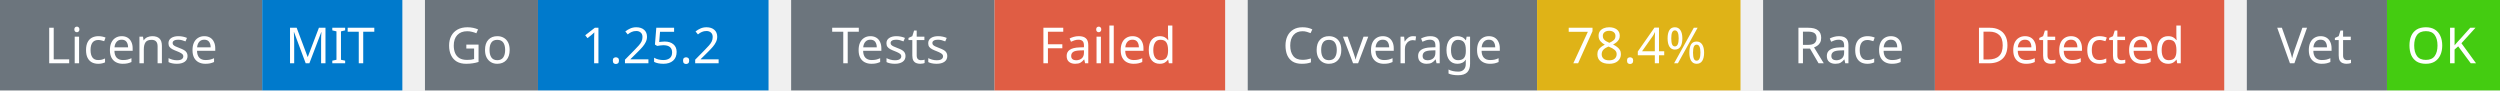
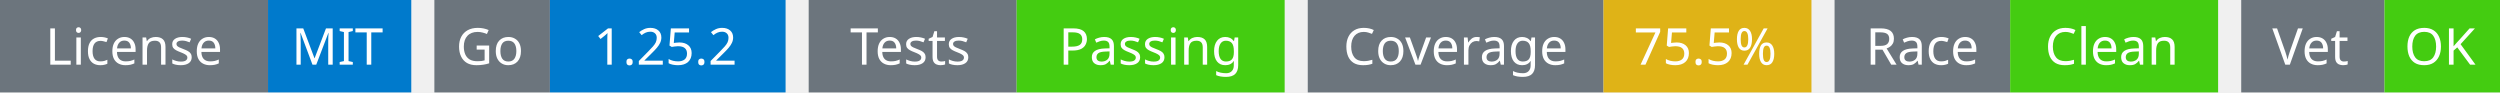
- <svg xmlns="http://www.w3.org/2000/svg" width="553" height="20" viewBox="0 0 553 20">
+ <svg xmlns="http://www.w3.org/2000/svg" width="541" height="20" viewBox="0 0 541 20">
  <g transform="translate(0, 0)">
    <rect x="0" y="0" width="58" height="20" fill="#6c757d" />
    <rect x="58" y="0" width="31" height="20" fill="#007acc" />
    <text x="29" y="14" text-anchor="middle" font-family="sans-serif" font-size="11" fill="white">License</text>
    <text x="73" y="14" text-anchor="middle" font-family="sans-serif" font-size="11" fill="white">MIT</text>
  </g>
  <g transform="translate(94, 0)">
    <rect x="0" y="0" width="25" height="20" fill="#6c757d" />
    <rect x="25" y="0" width="51" height="20" fill="#007acc" />
    <text x="12" y="14" text-anchor="middle" font-family="sans-serif" font-size="11" fill="white">Go</text>
    <text x="50" y="14" text-anchor="middle" font-family="sans-serif" font-size="11" fill="white">1.25.2</text>
  </g>
  <g transform="translate(175, 0)">
    <rect x="0" y="0" width="45" height="20" fill="#6c757d" />
-     <rect x="45" y="0" width="51" height="20" fill="#e05d44" />
+     <rect x="45" y="0" width="58" height="20" fill="#4c1" />
    <text x="22" y="14" text-anchor="middle" font-family="sans-serif" font-size="11" fill="white">Tests</text>
-     <text x="70" y="14" text-anchor="middle" font-family="sans-serif" font-size="11" fill="white">Failed</text>
+     <text x="74" y="14" text-anchor="middle" font-family="sans-serif" font-size="11" fill="white">Passing</text>
  </g>
-   <g transform="translate(276, 0)">
+   <g transform="translate(283, 0)">
    <rect x="0" y="0" width="64" height="20" fill="#6c757d" />
    <rect x="64" y="0" width="45" height="20" fill="#dfb317" />
    <text x="32" y="14" text-anchor="middle" font-family="sans-serif" font-size="11" fill="white">Coverage</text>
-     <text x="86" y="14" text-anchor="middle" font-family="sans-serif" font-size="11" fill="white">78.4%</text>
+     <text x="86" y="14" text-anchor="middle" font-family="sans-serif" font-size="11" fill="white">75.5%</text>
  </g>
-   <g transform="translate(390, 0)">
+   <g transform="translate(397, 0)">
    <rect x="0" y="0" width="38" height="20" fill="#6c757d" />
-     <rect x="38" y="0" width="64" height="20" fill="#e05d44" />
+     <rect x="38" y="0" width="45" height="20" fill="#4c1" />
    <text x="19" y="14" text-anchor="middle" font-family="sans-serif" font-size="11" fill="white">Race</text>
-     <text x="70" y="14" text-anchor="middle" font-family="sans-serif" font-size="11" fill="white">Detected</text>
+     <text x="60" y="14" text-anchor="middle" font-family="sans-serif" font-size="11" fill="white">Clean</text>
  </g>
-   <g transform="translate(497, 0)">
+   <g transform="translate(485, 0)">
    <rect x="0" y="0" width="31" height="20" fill="#6c757d" />
    <rect x="31" y="0" width="25" height="20" fill="#4c1" />
    <text x="15" y="14" text-anchor="middle" font-family="sans-serif" font-size="11" fill="white">Vet</text>
    <text x="43" y="14" text-anchor="middle" font-family="sans-serif" font-size="11" fill="white">OK</text>
  </g>
</svg>
